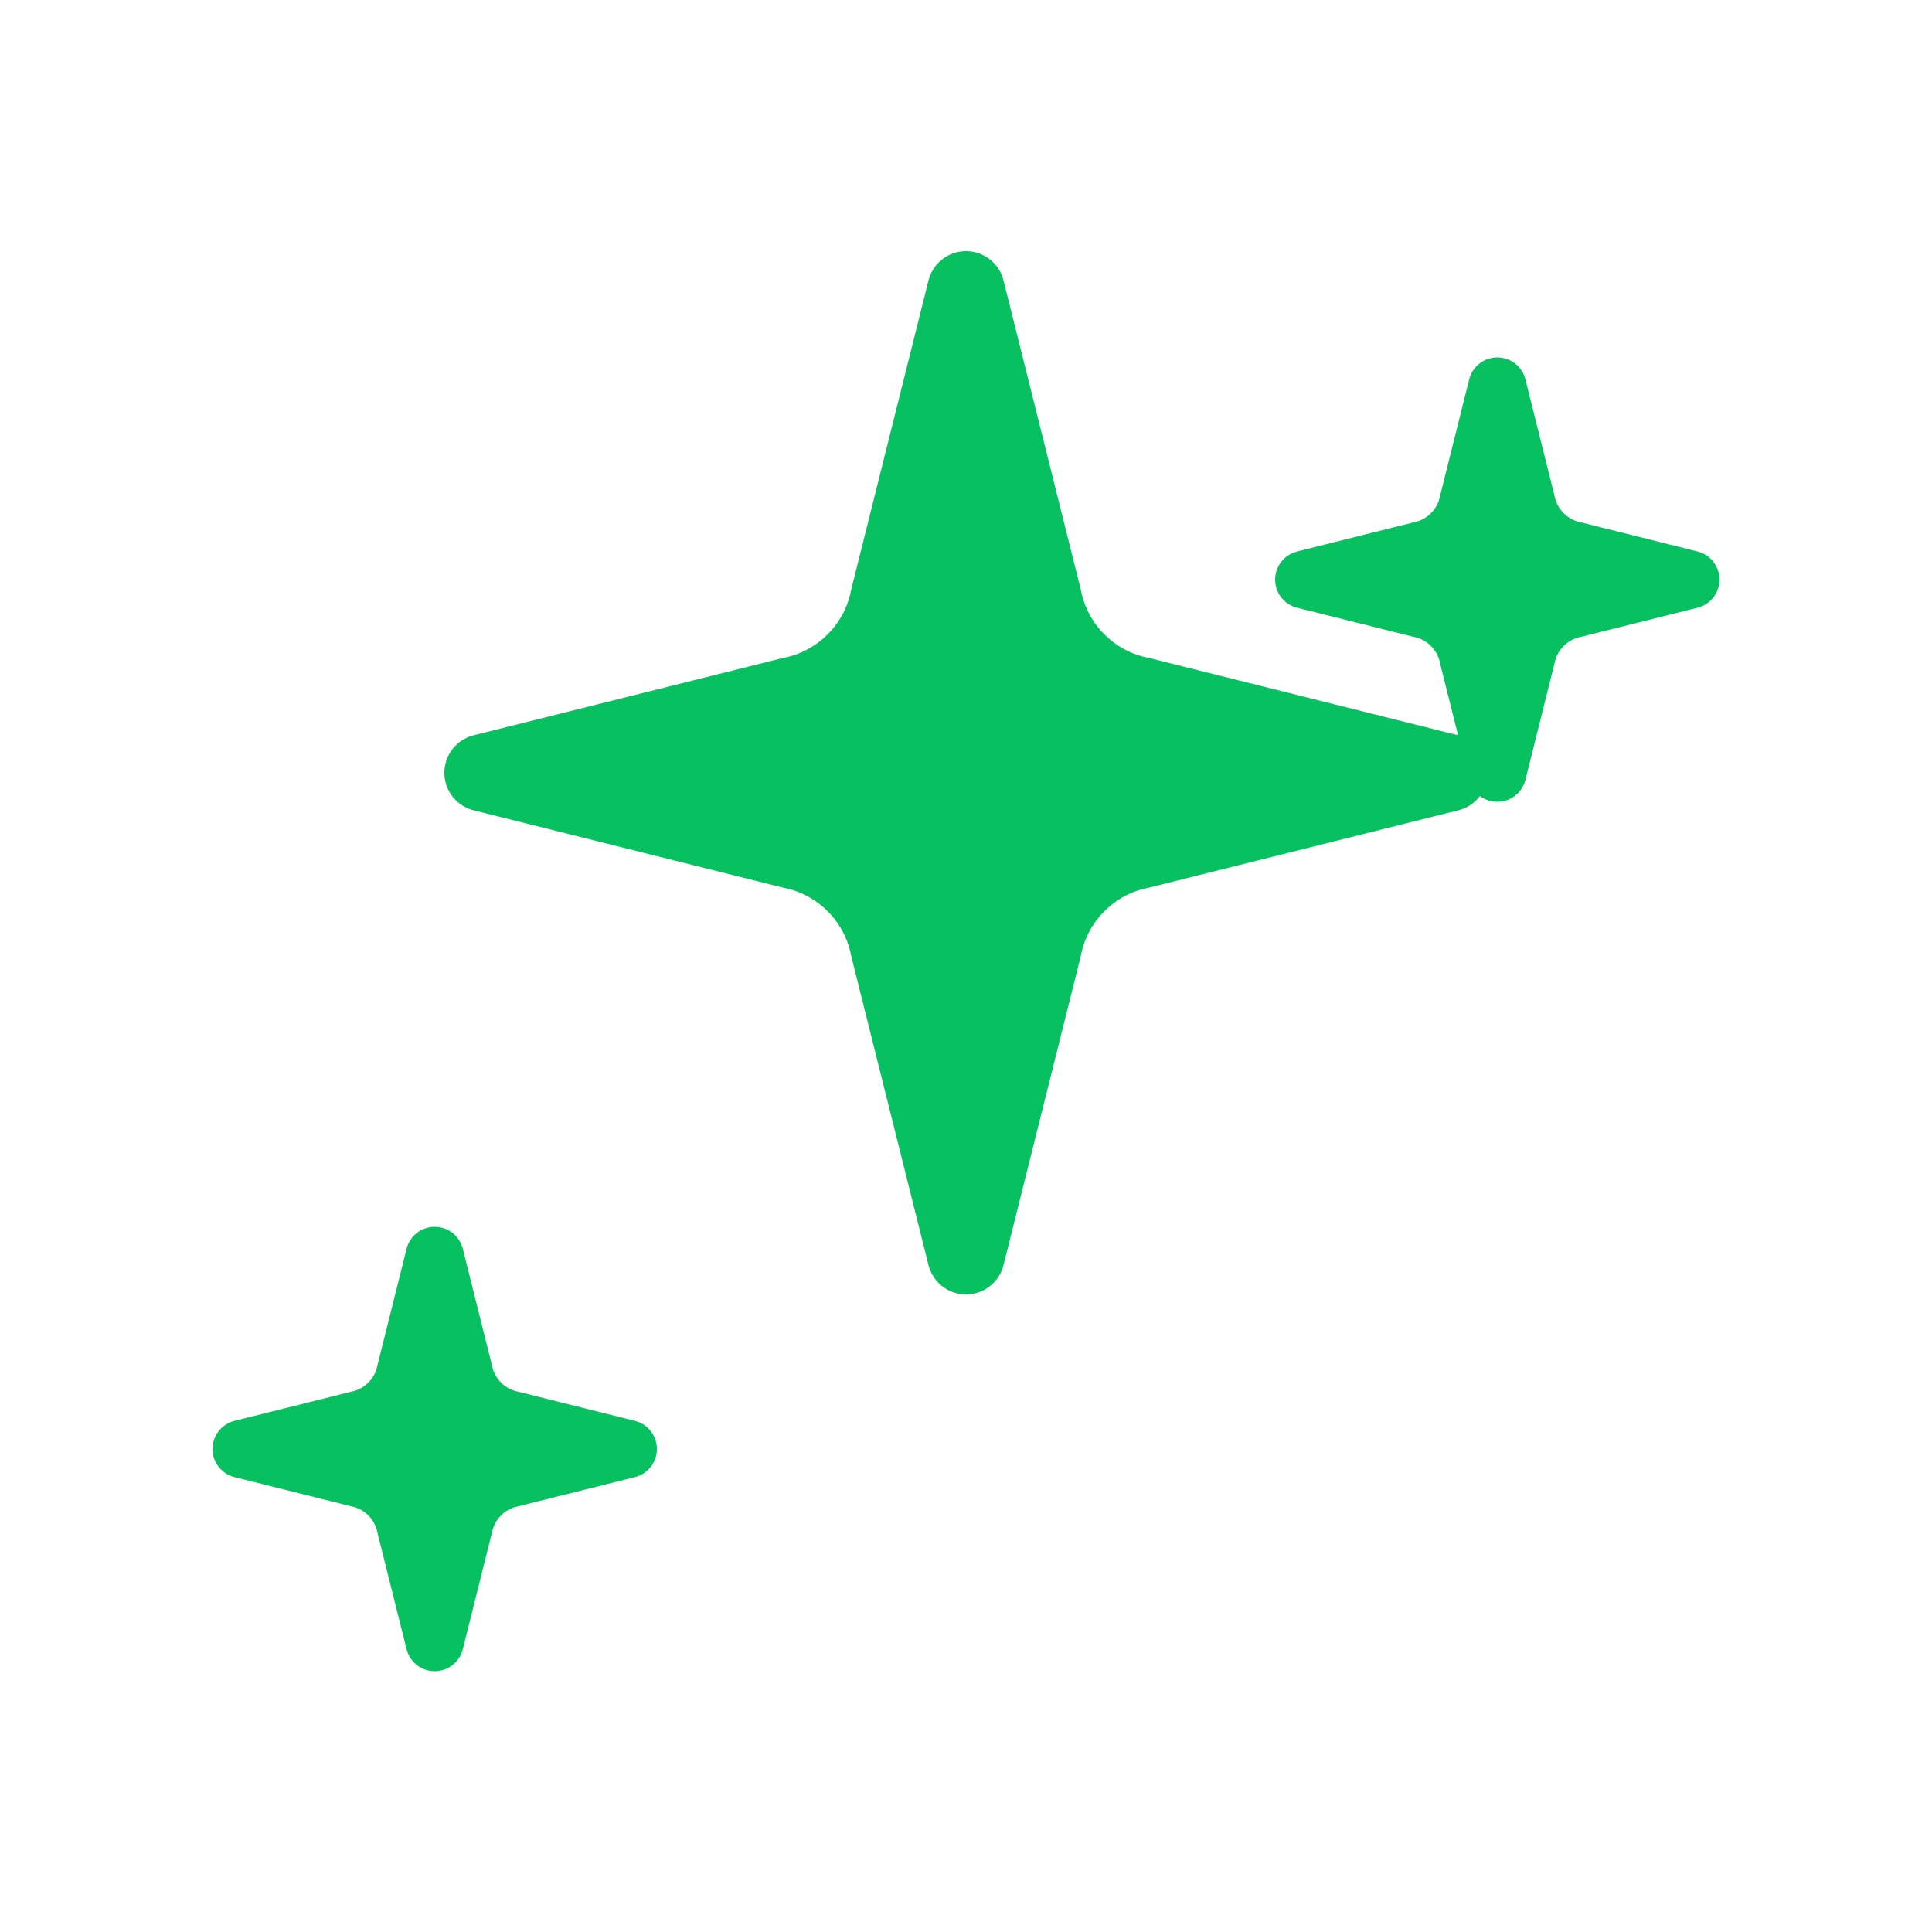
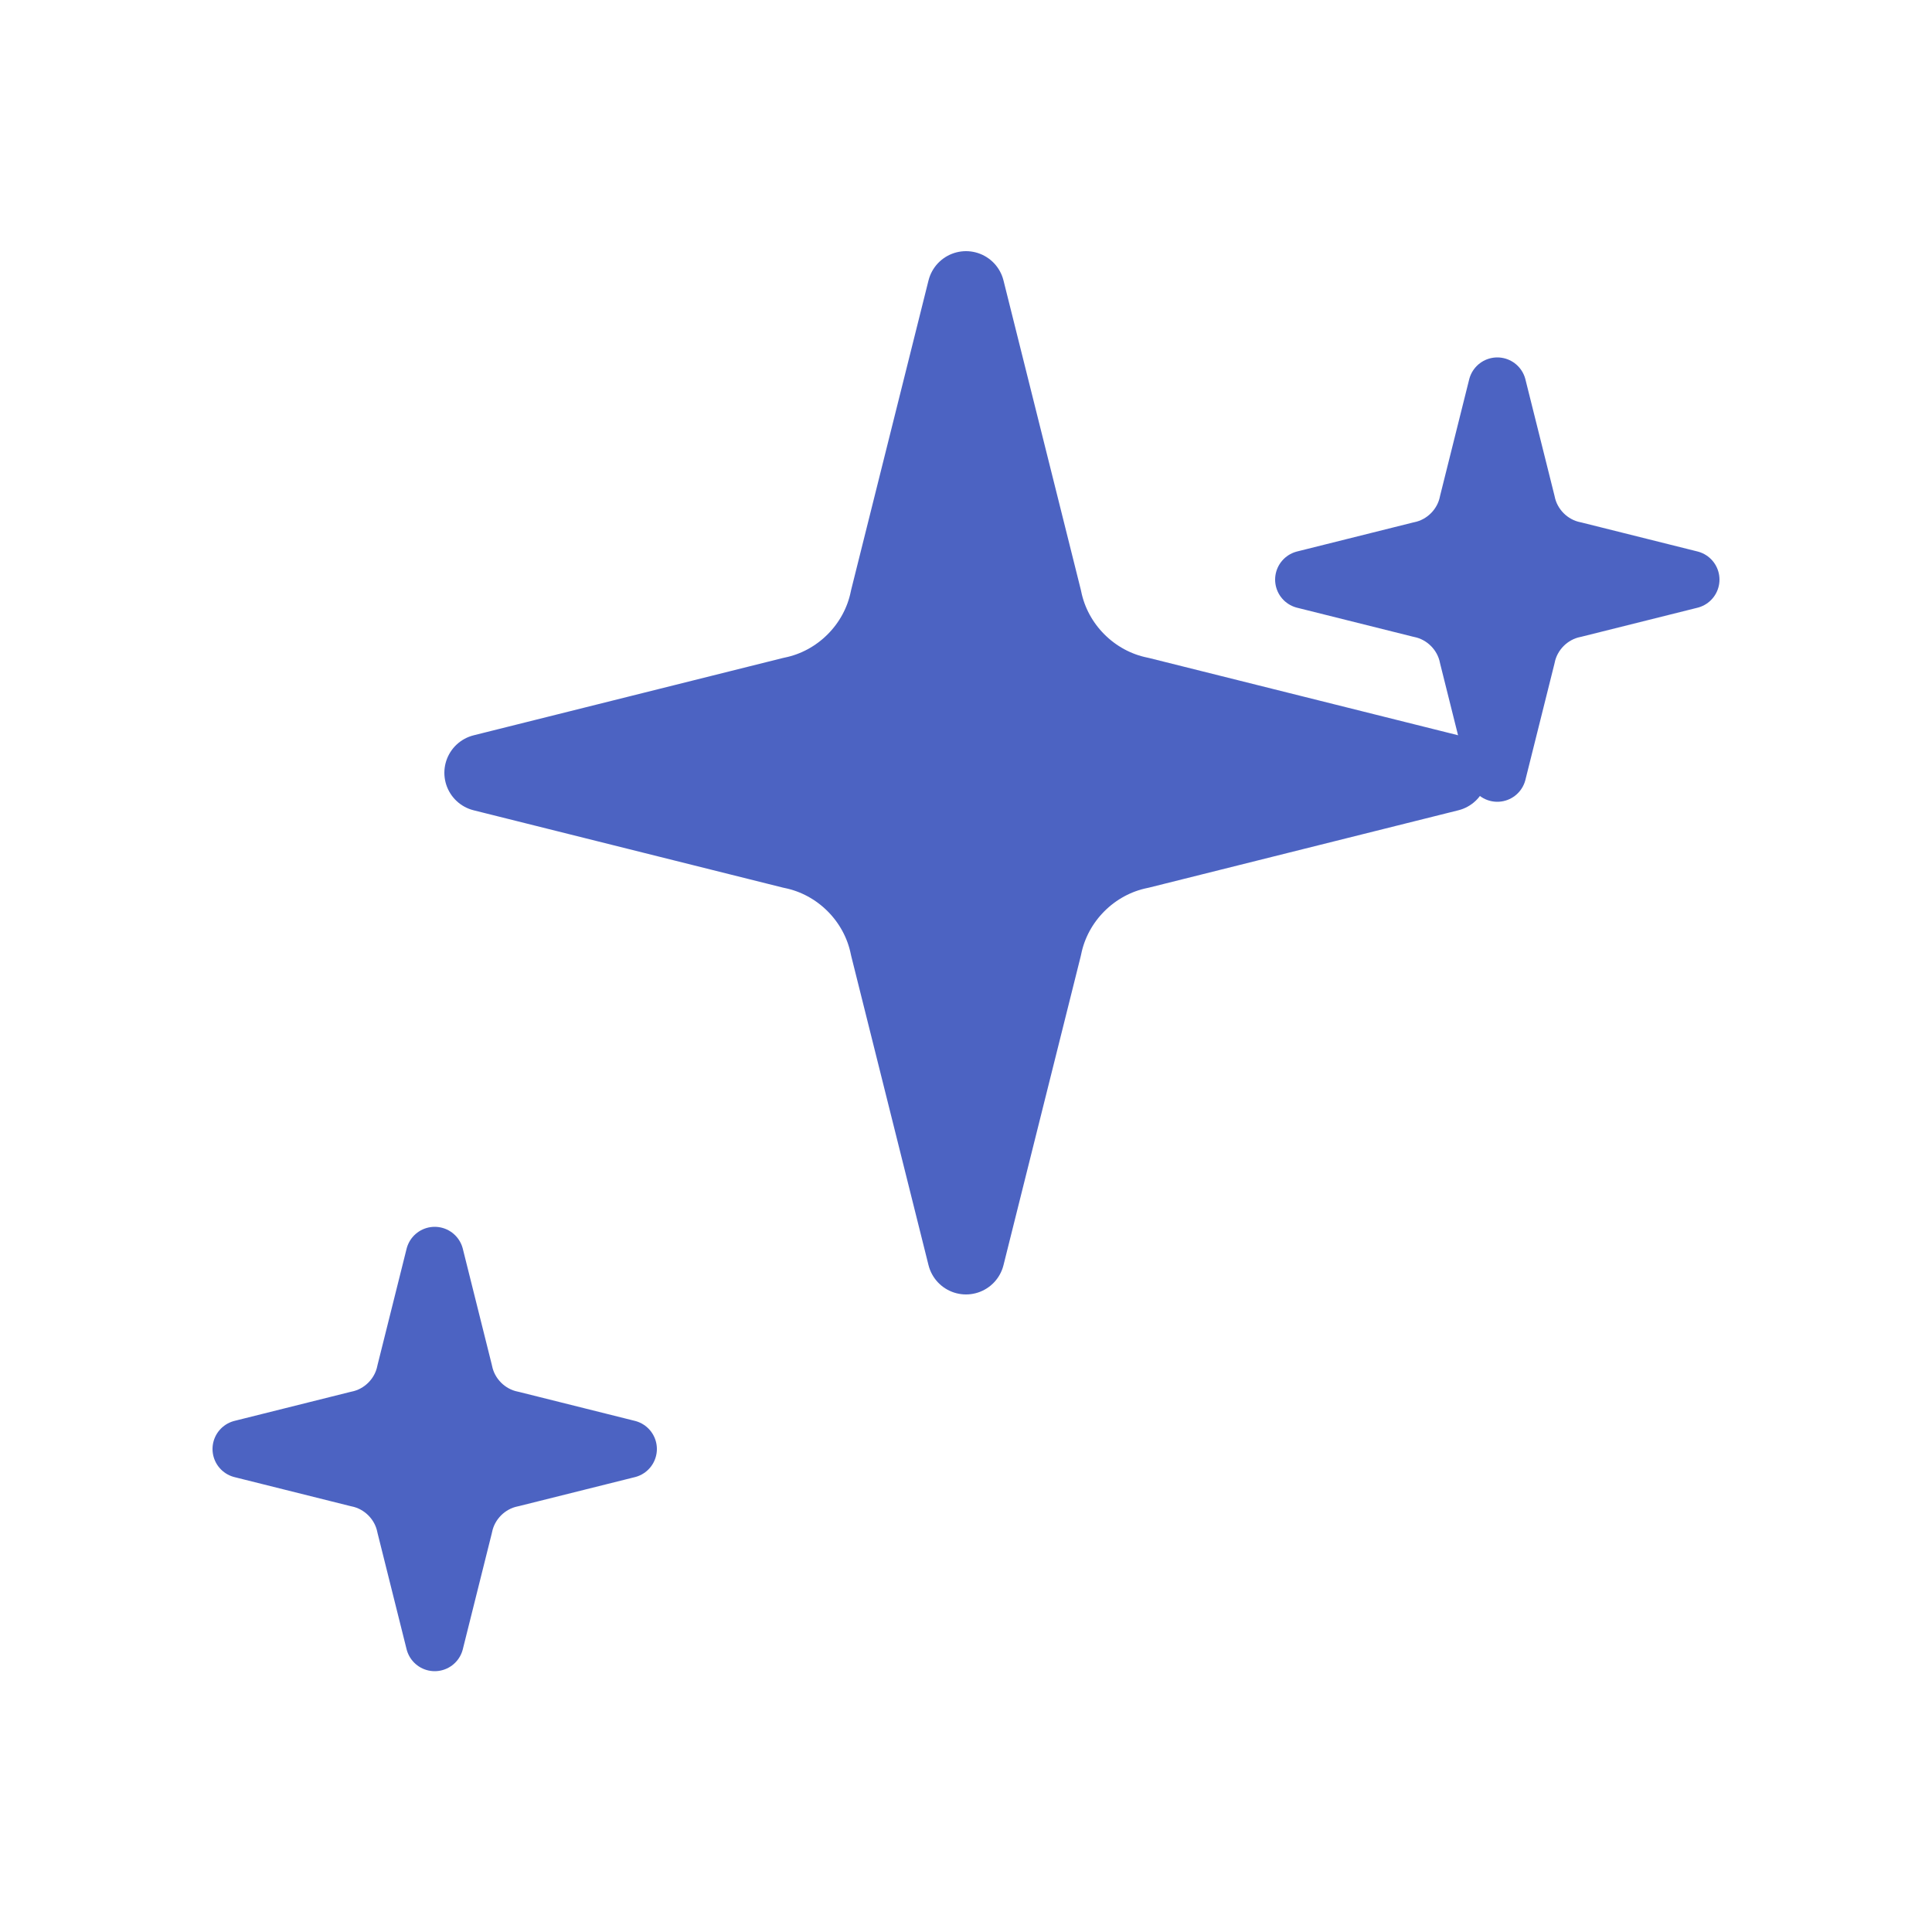
<svg xmlns="http://www.w3.org/2000/svg" width="20" height="20" viewBox="0 0 20 20" fill="none">
-   <path d="M10 3L10.8 6.2C10.9 6.7 11.3 7.1 11.8 7.2L15 8L11.8 8.8C11.3 8.9 10.9 9.3 10.8 9.8L10 13L9.2 9.8C9.1 9.3 8.7 8.9 8.2 8.8L5 8L8.2 7.2C8.7 7.1 9.1 6.7 9.2 6.2L10 3Z" fill="#07C05F" stroke="#07C05F" stroke-width="0.8" stroke-linecap="round" stroke-linejoin="round" />
-   <path d="M15.5 4L15.8 5.2C15.85 5.45 16.05 5.65 16.3 5.7L17.5 6L16.3 6.3C16.05 6.35 15.85 6.55 15.8 6.8L15.5 8L15.2 6.8C15.15 6.55 14.95 6.35 14.7 6.3L13.5 6L14.7 5.7C14.95 5.65 15.15 5.45 15.2 5.2L15.5 4Z" fill="#07C05F" stroke="#07C05F" stroke-width="0.6" stroke-linecap="round" stroke-linejoin="round" />
-   <path d="M4.5 13L4.8 14.2C4.85 14.45 5.05 14.65 5.3 14.7L6.5 15L5.3 15.3C5.05 15.35 4.85 15.55 4.8 15.8L4.5 17L4.2 15.8C4.15 15.55 3.95 15.35 3.7 15.3L2.5 15L3.7 14.7C3.95 14.65 4.15 14.45 4.2 14.2L4.5 13Z" fill="#07C05F" stroke="#07C05F" stroke-width="0.6" stroke-linecap="round" stroke-linejoin="round" />
+   <path d="M10 3L10.8 6.2C10.9 6.7 11.3 7.1 11.8 7.2L15 8L11.8 8.8C11.3 8.9 10.9 9.3 10.8 9.8L10 13L9.2 9.8C9.1 9.3 8.7 8.9 8.2 8.8L5 8L8.2 7.2C8.7 7.1 9.1 6.7 9.2 6.2L10 3Z" fill="#4C63C2" stroke="#4C63C2" stroke-width="0.8" stroke-linecap="round" stroke-linejoin="round" />
+   <path d="M15.5 4L15.8 5.2C15.85 5.45 16.05 5.65 16.3 5.7L17.5 6L16.3 6.3C16.05 6.35 15.85 6.55 15.8 6.8L15.5 8L15.2 6.8C15.15 6.55 14.95 6.35 14.7 6.3L13.5 6L14.7 5.7C14.95 5.65 15.15 5.45 15.2 5.2L15.5 4Z" fill="#4C63C2" stroke="#4C63C2" stroke-width="0.6" stroke-linecap="round" stroke-linejoin="round" />
+   <path d="M4.5 13L4.8 14.2C4.85 14.45 5.05 14.65 5.3 14.7L6.5 15L5.3 15.3C5.05 15.35 4.85 15.55 4.8 15.8L4.5 17L4.2 15.8C4.15 15.55 3.95 15.35 3.7 15.3L2.5 15L3.7 14.7C3.95 14.65 4.15 14.45 4.2 14.2L4.5 13Z" fill="#4C63C2" stroke="#4C63C2" stroke-width="0.6" stroke-linecap="round" stroke-linejoin="round" />
</svg>
